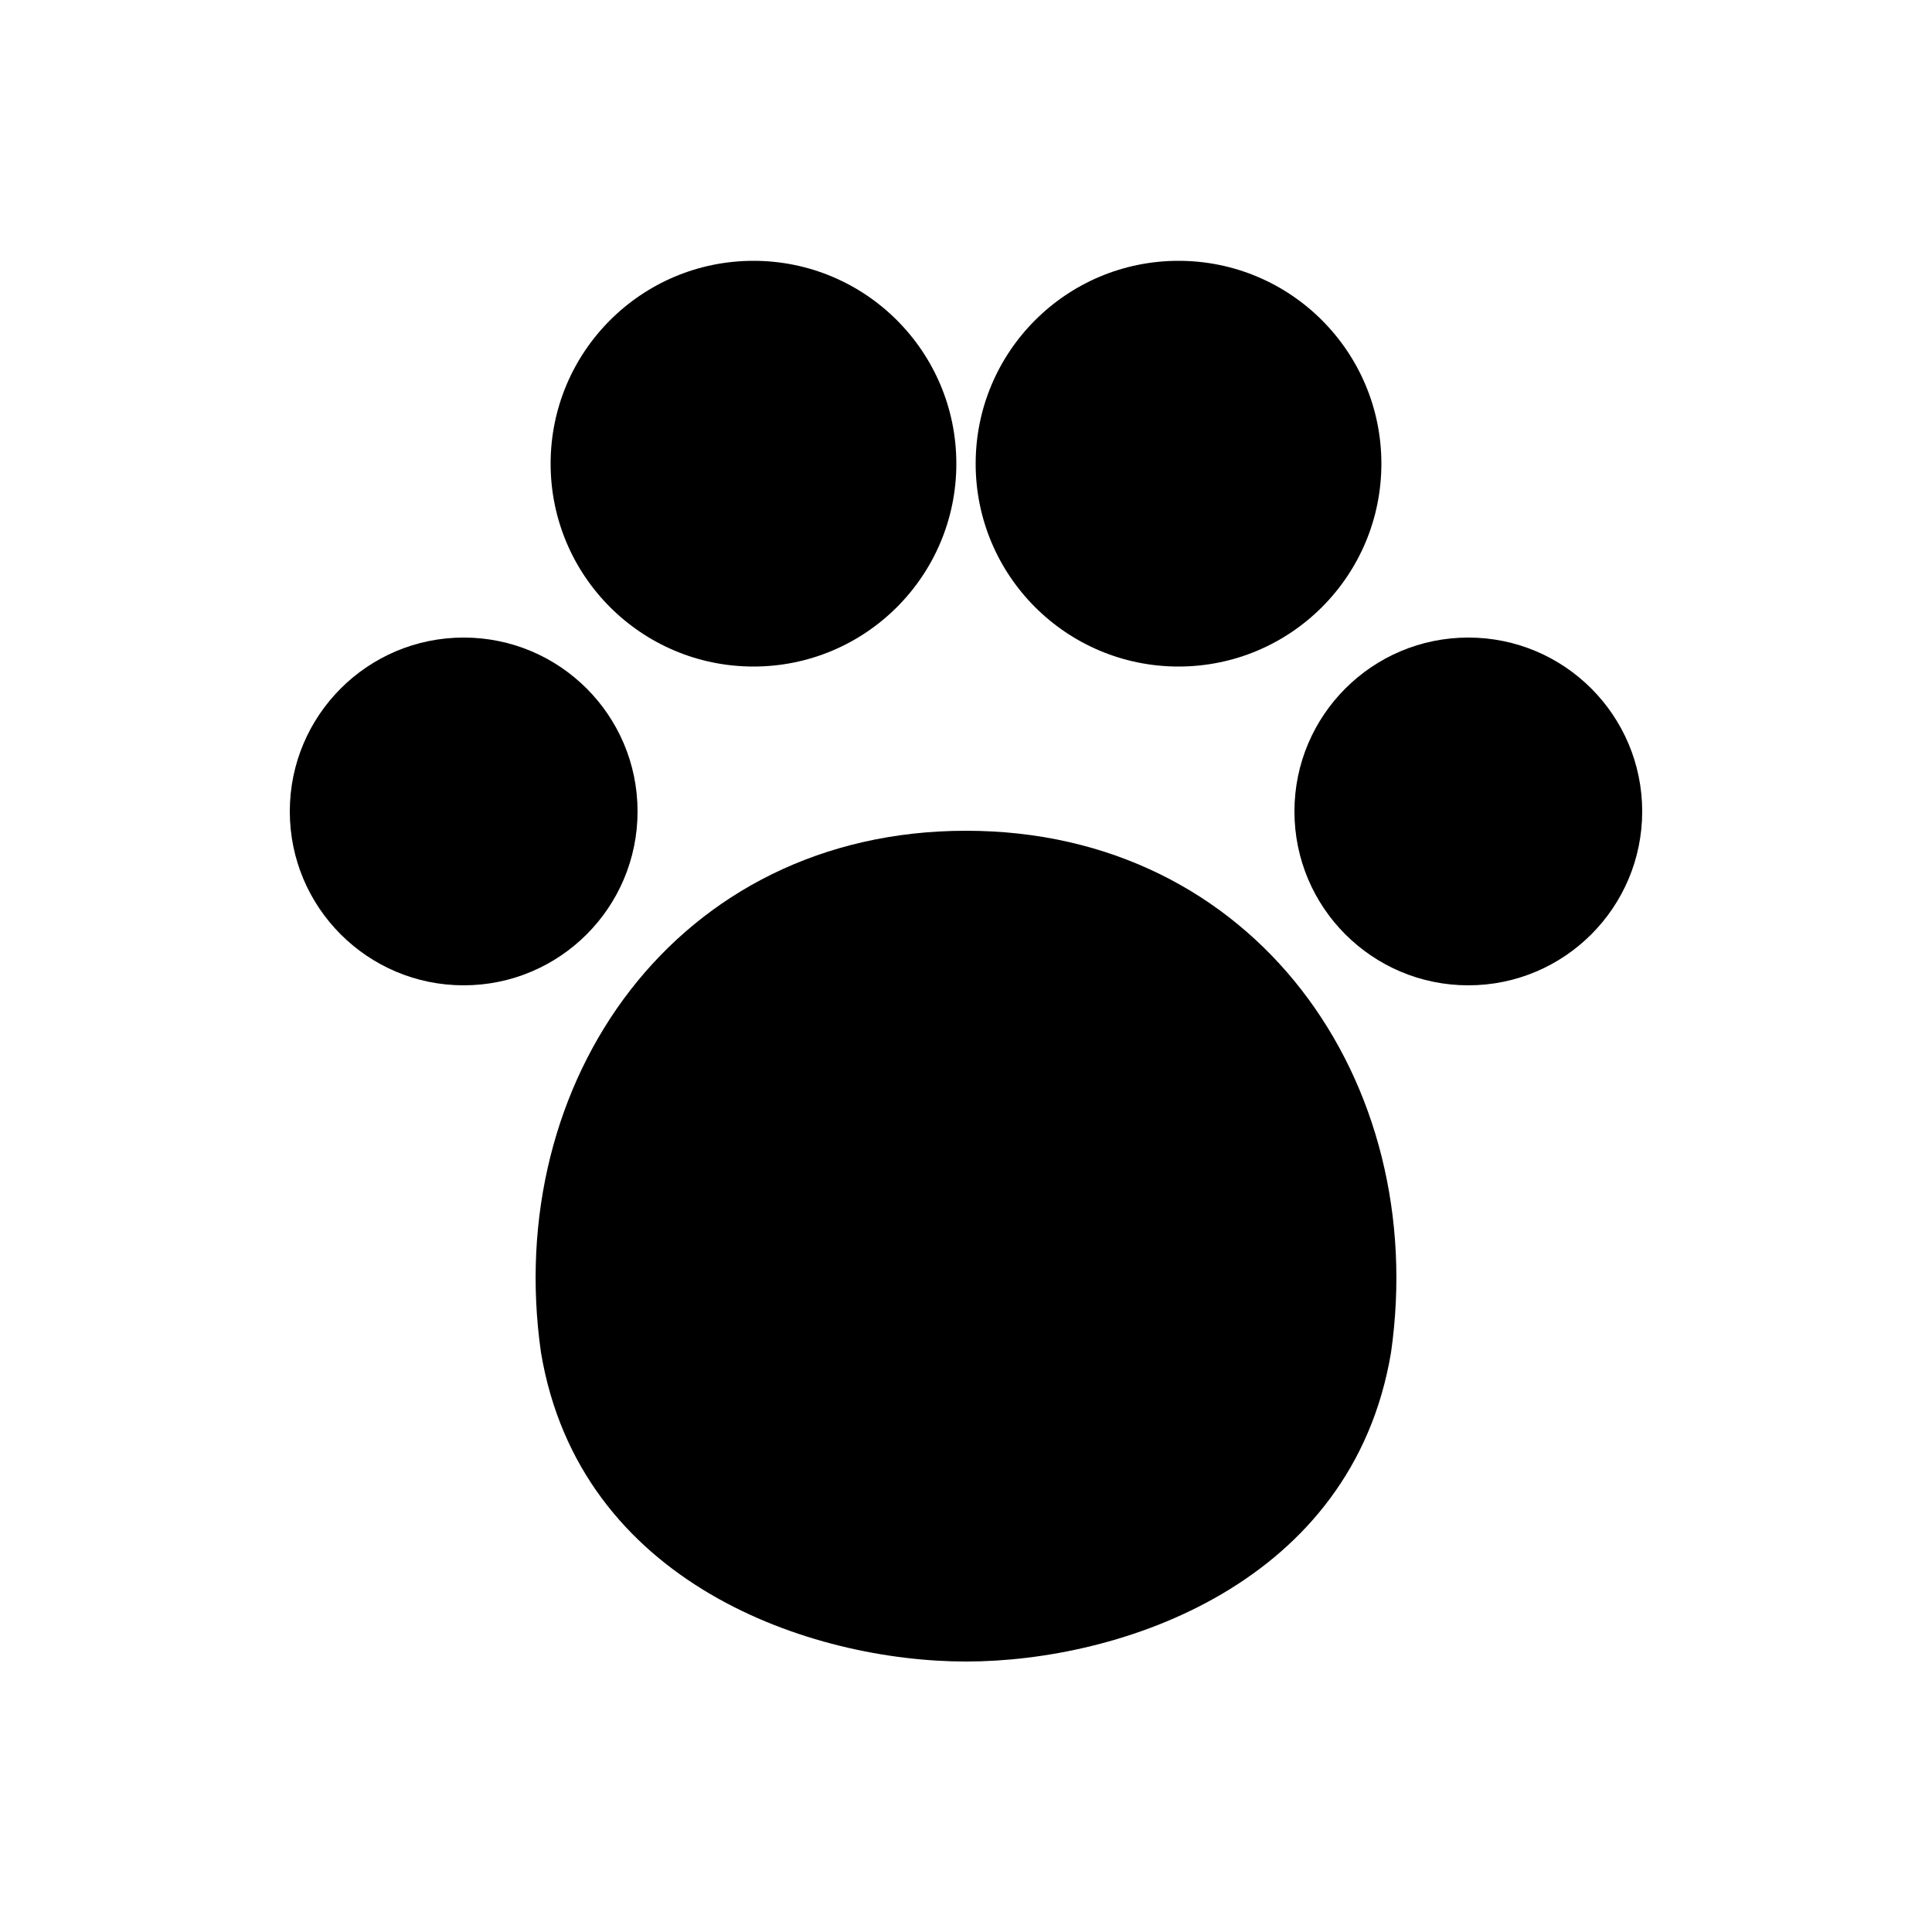
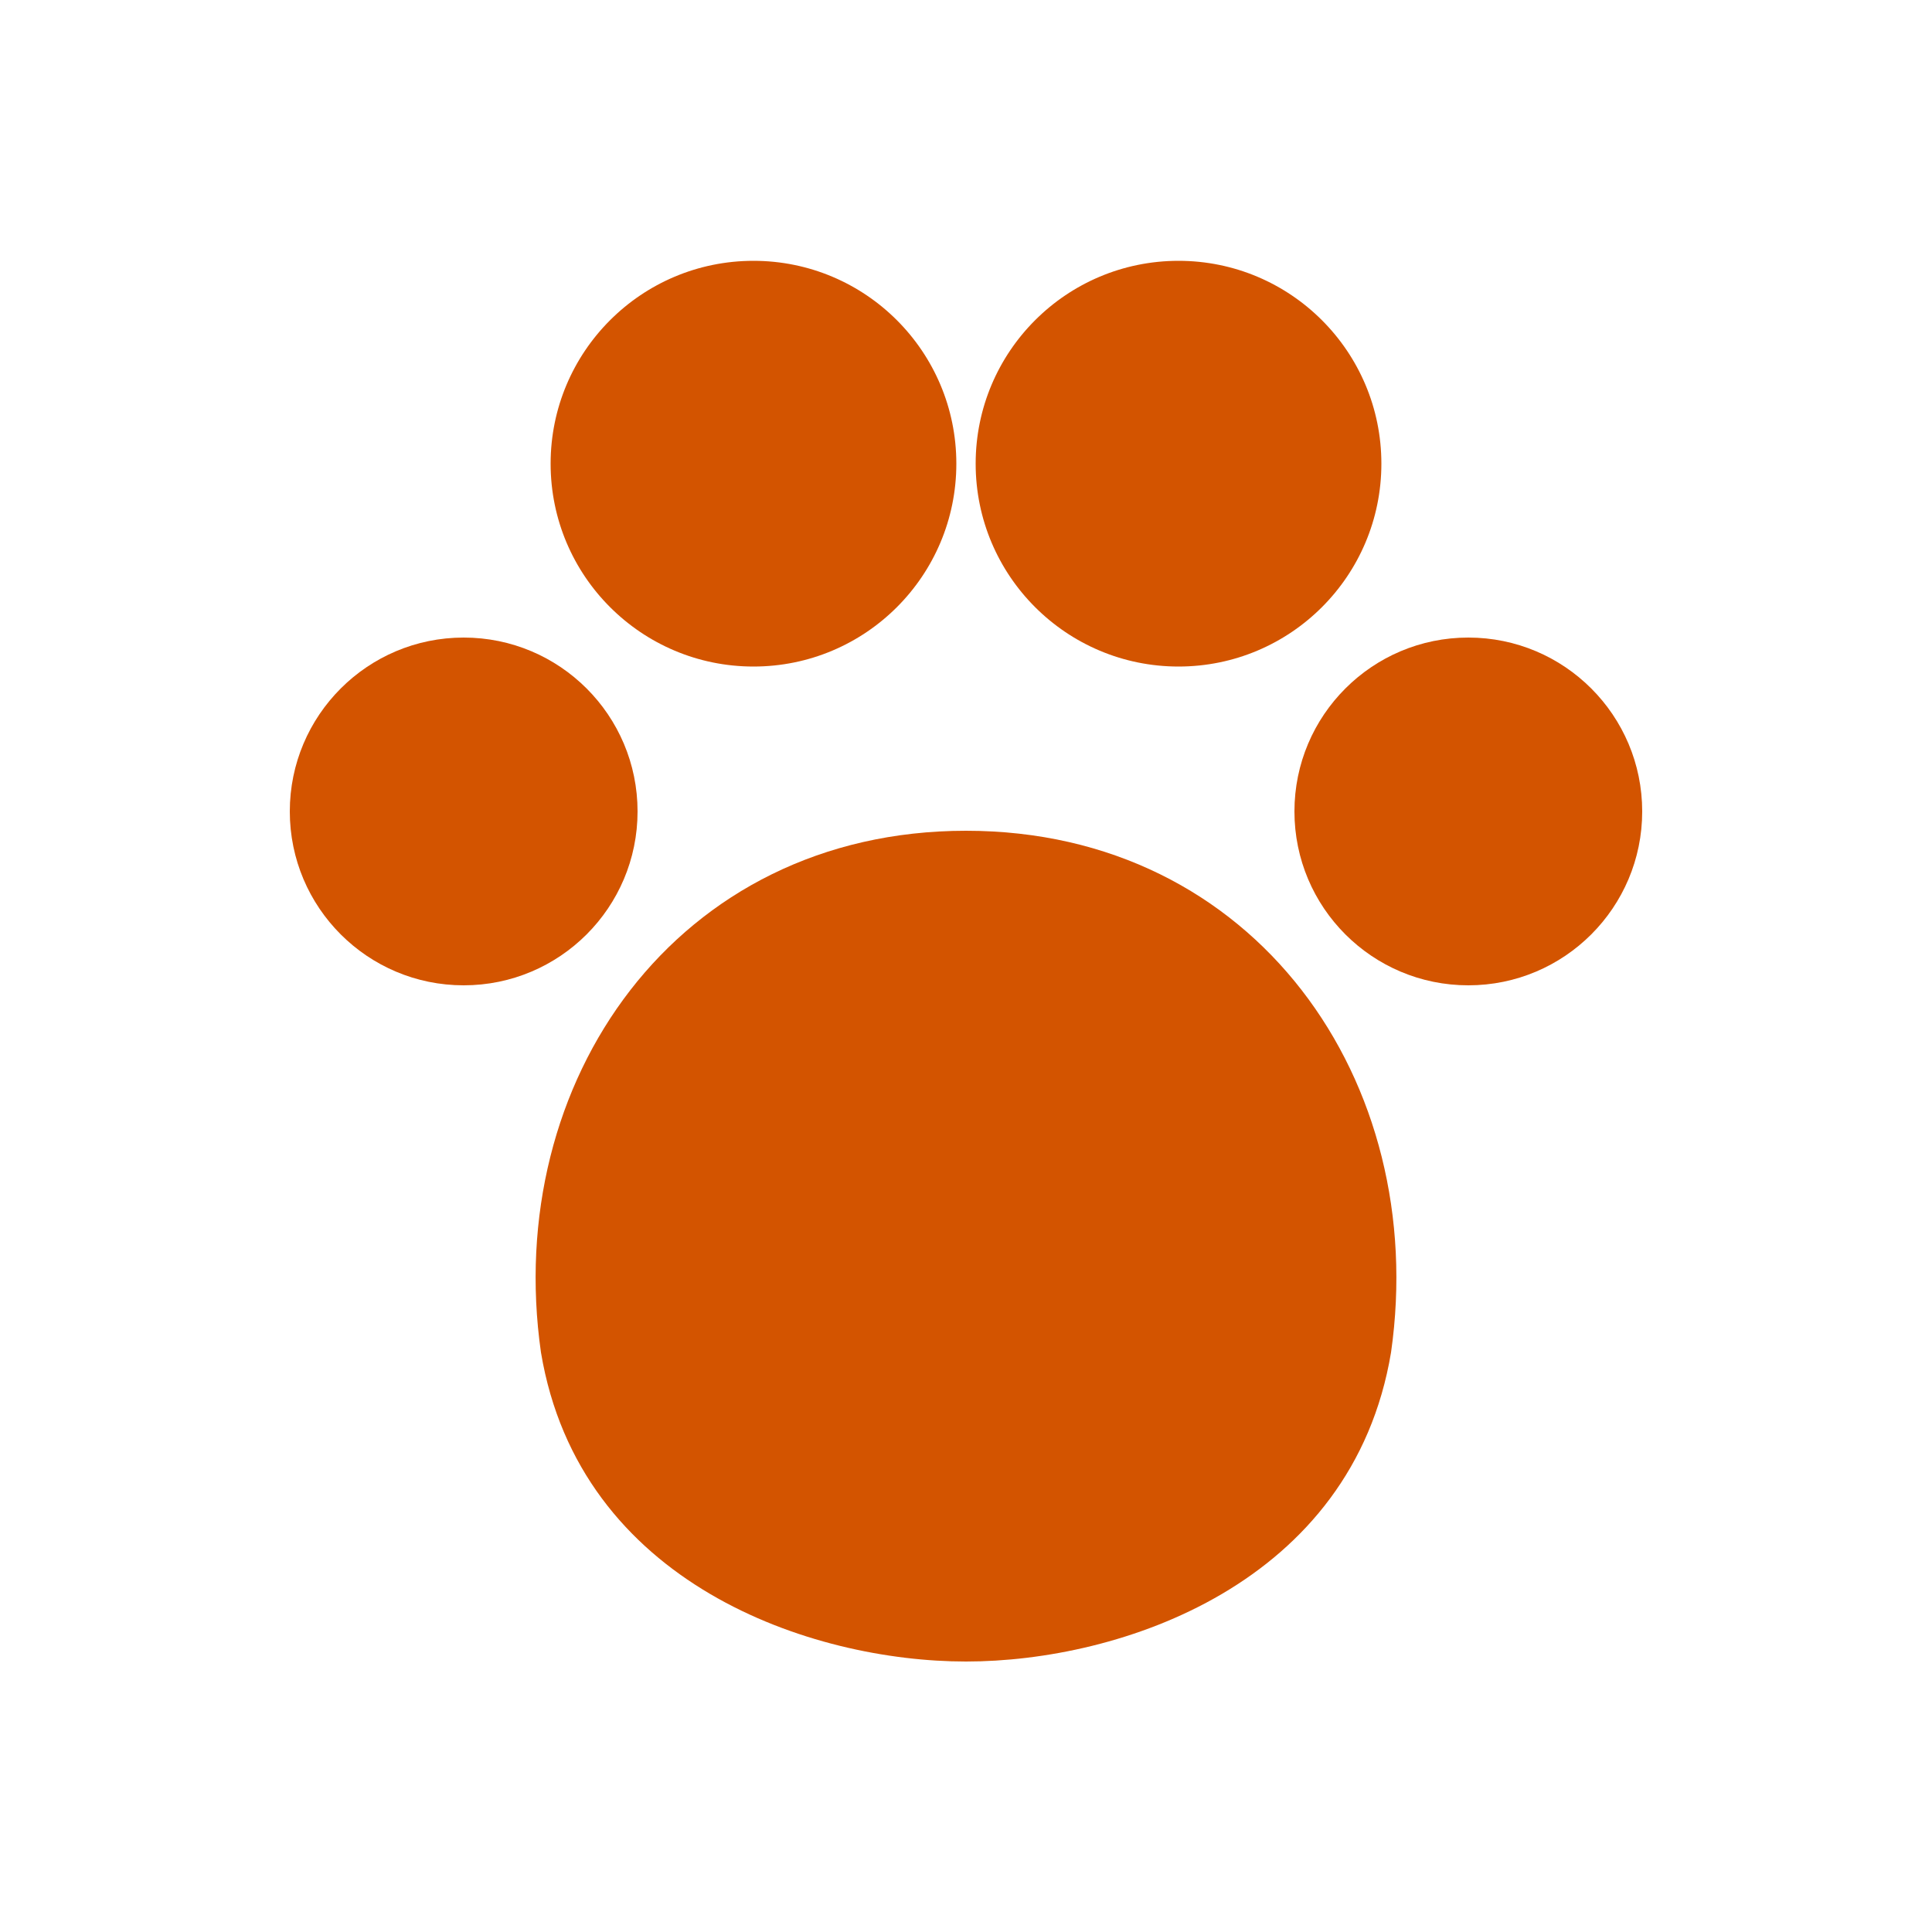
- <svg xmlns="http://www.w3.org/2000/svg" viewBox="0 0 100 100" fill="currentColor">
+ <svg xmlns="http://www.w3.org/2000/svg" viewBox="0 0 100 100" fill="#d35400">
  <path d="M 50 43 C 35 43, 26 56, 28 70 C 30 82, 42 86, 50 86 C 58 86, 70 82, 72 70 C 74 56, 65 43, 50 43 Z" />
  <circle cx="24" cy="42" r="9" />
  <circle cx="39" cy="24" r="10.5" />
  <circle cx="61" cy="24" r="10.5" />
  <circle cx="76" cy="42" r="9" />
</svg>
